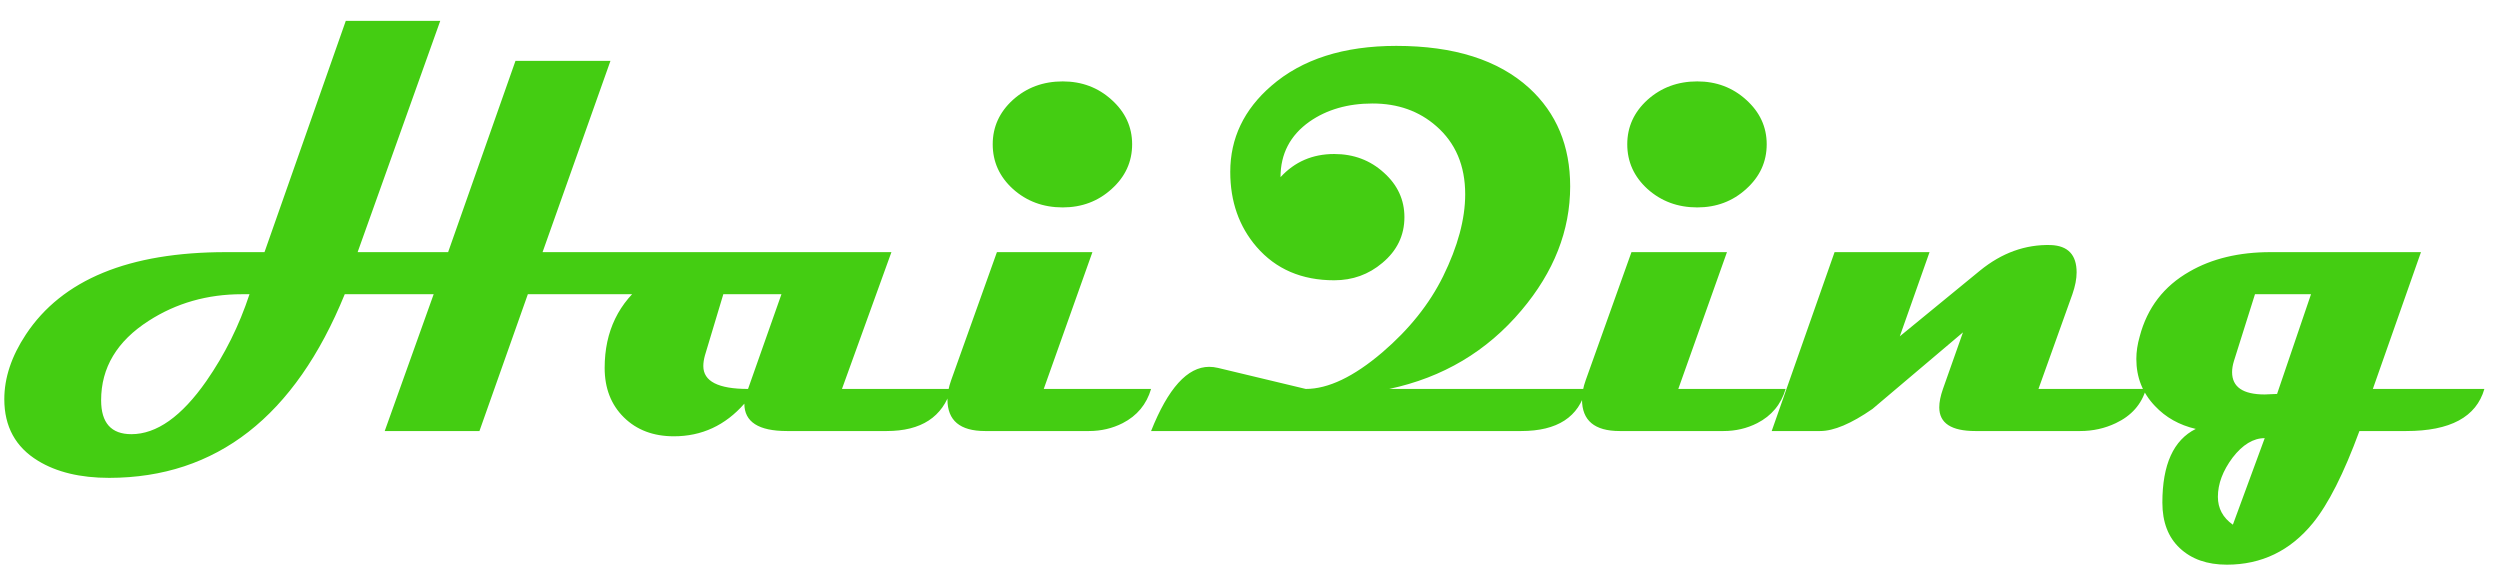
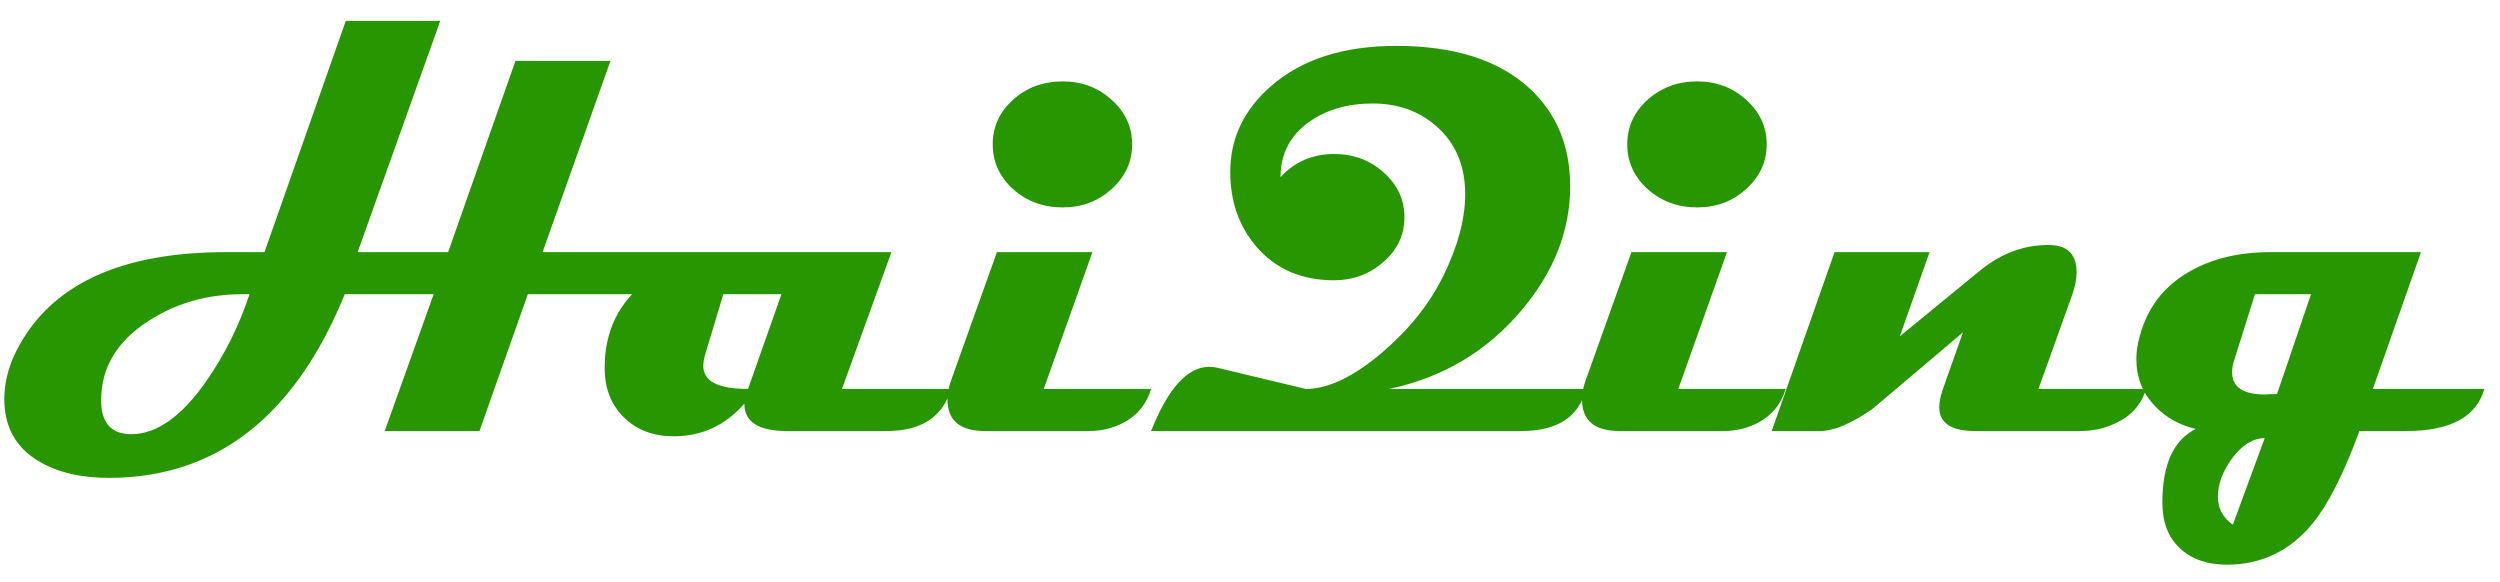
<svg xmlns="http://www.w3.org/2000/svg" width="116" height="27" viewBox="0 0 116 27" fill="none">
-   <path d="M34.416 11.699C34.188 13.001 33.289 13.652 31.718 13.652H24.492L22.246 20H17.851L20.122 13.652H15.996C13.684 19.325 10.043 22.165 5.07 22.173C3.728 22.173 2.625 21.908 1.762 21.379C0.721 20.745 0.2 19.793 0.2 18.523C0.2 17.53 0.533 16.529 1.201 15.52C2.885 12.973 5.982 11.699 10.49 11.699H12.273L16.044 0.969H20.427L16.594 11.699H20.793L23.918 2.825H28.325L25.175 11.699H34.416ZM11.577 13.652H11.223C9.619 13.652 8.179 14.063 6.901 14.885C5.428 15.829 4.692 17.058 4.692 18.572C4.692 19.622 5.16 20.146 6.096 20.146C7.268 20.146 8.427 19.325 9.575 17.681C10.429 16.452 11.097 15.109 11.577 13.652ZM44.133 18.047C43.742 19.349 42.745 20 41.142 20H36.516C35.197 20 34.538 19.577 34.538 18.73C33.651 19.74 32.56 20.244 31.267 20.244C30.314 20.244 29.541 19.951 28.947 19.365C28.353 18.779 28.056 18.014 28.056 17.07C28.056 15.37 28.707 14.027 30.009 13.042C31.189 12.147 32.65 11.699 34.392 11.699H41.362L39.067 18.047H44.133ZM36.259 13.652H33.562L32.707 16.497C32.658 16.676 32.634 16.838 32.634 16.985C32.634 17.693 33.325 18.047 34.709 18.047L36.259 13.652ZM52.531 6.694C52.531 7.508 52.214 8.2 51.579 8.77C50.953 9.339 50.196 9.624 49.309 9.624C48.405 9.624 47.636 9.339 47.002 8.77C46.375 8.2 46.062 7.508 46.062 6.694C46.062 5.889 46.375 5.201 47.002 4.631C47.636 4.062 48.405 3.777 49.309 3.777C50.196 3.777 50.953 4.062 51.579 4.631C52.214 5.201 52.531 5.889 52.531 6.694ZM53.41 18.047C53.199 18.763 52.759 19.292 52.092 19.634C51.612 19.878 51.091 20 50.529 20H45.708C44.544 20 43.962 19.512 43.962 18.535C43.962 18.259 44.019 17.961 44.133 17.644L46.257 11.699H50.688L48.43 18.047H53.41ZM73.588 18.047C73.263 19.349 72.262 20 70.585 20H53.41C54.2 18.014 55.099 17.021 56.108 17.021C56.238 17.021 56.372 17.038 56.511 17.07L60.588 18.047C61.63 18.047 62.814 17.481 64.14 16.35C65.385 15.284 66.325 14.108 66.96 12.822C67.644 11.431 67.985 10.161 67.985 9.014C67.985 7.687 67.538 6.633 66.643 5.852C65.845 5.152 64.86 4.802 63.688 4.802C62.541 4.802 61.565 5.083 60.759 5.645C59.864 6.279 59.416 7.138 59.416 8.22C60.075 7.504 60.905 7.146 61.906 7.146C62.81 7.146 63.579 7.435 64.213 8.013C64.848 8.582 65.165 9.27 65.165 10.076C65.165 10.922 64.824 11.63 64.14 12.2C63.505 12.737 62.761 13.005 61.906 13.005C60.401 13.005 59.2 12.489 58.305 11.455C57.491 10.511 57.084 9.351 57.084 7.976C57.084 6.414 57.719 5.083 58.989 3.984C60.413 2.747 62.346 2.129 64.787 2.129C67.465 2.129 69.519 2.78 70.952 4.082C72.221 5.246 72.856 6.768 72.856 8.647C72.856 10.698 72.103 12.615 70.598 14.397C68.995 16.301 66.948 17.518 64.457 18.047H73.588ZM81.975 6.694C81.975 7.508 81.657 8.2 81.022 8.77C80.396 9.339 79.639 9.624 78.752 9.624C77.849 9.624 77.08 9.339 76.445 8.77C75.818 8.2 75.505 7.508 75.505 6.694C75.505 5.889 75.818 5.201 76.445 4.631C77.08 4.062 77.849 3.777 78.752 3.777C79.639 3.777 80.396 4.062 81.022 4.631C81.657 5.201 81.975 5.889 81.975 6.694ZM82.853 18.047C82.642 18.763 82.203 19.292 81.535 19.634C81.055 19.878 80.534 20 79.973 20H75.151C73.987 20 73.405 19.512 73.405 18.535C73.405 18.259 73.462 17.961 73.576 17.644L75.7 11.699H80.131L77.873 18.047H82.853ZM99.577 18.047C99.366 18.763 98.898 19.292 98.173 19.634C97.661 19.878 97.111 20 96.525 20H91.655C90.54 20 89.982 19.634 89.982 18.901C89.982 18.657 90.039 18.372 90.153 18.047L91.081 15.422L86.882 18.975C85.897 19.658 85.087 20 84.453 20H82.207L85.124 11.699H89.531L88.151 15.605L91.874 12.554C92.884 11.732 93.978 11.337 95.158 11.37C95.956 11.402 96.355 11.825 96.355 12.639C96.355 12.94 96.289 13.278 96.159 13.652L94.585 18.047H99.577ZM115.275 18.047C114.901 19.349 113.693 20 111.65 20H109.477C108.753 21.969 108.033 23.394 107.316 24.273C106.267 25.558 104.936 26.201 103.325 26.201C102.413 26.201 101.685 25.945 101.14 25.432C100.603 24.928 100.334 24.224 100.334 23.32C100.334 21.554 100.851 20.415 101.884 19.902C101.119 19.723 100.489 19.369 99.992 18.84C99.414 18.238 99.126 17.51 99.126 16.655C99.126 16.322 99.178 15.972 99.284 15.605C99.634 14.279 100.403 13.278 101.591 12.602C102.633 12 103.886 11.699 105.351 11.699H112.333L110.1 18.047H115.275ZM107.231 13.652H104.631L103.654 16.753C103.597 16.94 103.569 17.111 103.569 17.266C103.569 17.957 104.073 18.303 105.083 18.303C105.148 18.303 105.241 18.299 105.363 18.291C105.493 18.283 105.591 18.279 105.656 18.279L107.231 13.652ZM105.083 20.33C104.554 20.33 104.057 20.631 103.593 21.233C103.138 21.843 102.91 22.45 102.91 23.052C102.91 23.589 103.142 24.02 103.605 24.346L105.083 20.33Z" fill="#44CD12" />
+   <path d="M34.416 11.699C34.188 13.001 33.289 13.652 31.718 13.652H24.492L22.246 20H17.851L20.122 13.652H15.996C13.684 19.325 10.043 22.165 5.07 22.173C3.728 22.173 2.625 21.908 1.762 21.379C0.721 20.745 0.2 19.793 0.2 18.523C0.2 17.53 0.533 16.529 1.201 15.52C2.885 12.973 5.982 11.699 10.49 11.699H12.273L16.044 0.969H20.427L16.594 11.699H20.793L23.918 2.825H28.325L25.175 11.699H34.416ZM11.577 13.652H11.223C9.619 13.652 8.179 14.063 6.901 14.885C5.428 15.829 4.692 17.058 4.692 18.572C4.692 19.622 5.16 20.146 6.096 20.146C7.268 20.146 8.427 19.325 9.575 17.681C10.429 16.452 11.097 15.109 11.577 13.652ZM44.133 18.047C43.742 19.349 42.745 20 41.142 20H36.516C35.197 20 34.538 19.577 34.538 18.73C33.651 19.74 32.56 20.244 31.267 20.244C30.314 20.244 29.541 19.951 28.947 19.365C28.353 18.779 28.056 18.014 28.056 17.07C28.056 15.37 28.707 14.027 30.009 13.042C31.189 12.147 32.65 11.699 34.392 11.699H41.362L39.067 18.047H44.133ZM36.259 13.652H33.562L32.707 16.497C32.658 16.676 32.634 16.838 32.634 16.985C32.634 17.693 33.325 18.047 34.709 18.047L36.259 13.652ZM52.531 6.694C52.531 7.508 52.214 8.2 51.579 8.77C50.953 9.339 50.196 9.624 49.309 9.624C48.405 9.624 47.636 9.339 47.002 8.77C46.375 8.2 46.062 7.508 46.062 6.694C46.062 5.889 46.375 5.201 47.002 4.631C47.636 4.062 48.405 3.777 49.309 3.777C50.196 3.777 50.953 4.062 51.579 4.631C52.214 5.201 52.531 5.889 52.531 6.694ZM53.41 18.047C53.199 18.763 52.759 19.292 52.092 19.634C51.612 19.878 51.091 20 50.529 20H45.708C44.544 20 43.962 19.512 43.962 18.535C43.962 18.259 44.019 17.961 44.133 17.644L46.257 11.699H50.688L48.43 18.047H53.41ZM73.588 18.047C73.263 19.349 72.262 20 70.585 20H53.41C54.2 18.014 55.099 17.021 56.108 17.021C56.238 17.021 56.372 17.038 56.511 17.07L60.588 18.047C61.63 18.047 62.814 17.481 64.14 16.35C65.385 15.284 66.325 14.108 66.96 12.822C67.644 11.431 67.985 10.161 67.985 9.014C67.985 7.687 67.538 6.633 66.643 5.852C65.845 5.152 64.86 4.802 63.688 4.802C62.541 4.802 61.565 5.083 60.759 5.645C59.864 6.279 59.416 7.138 59.416 8.22C60.075 7.504 60.905 7.146 61.906 7.146C62.81 7.146 63.579 7.435 64.213 8.013C64.848 8.582 65.165 9.27 65.165 10.076C65.165 10.922 64.824 11.63 64.14 12.2C63.505 12.737 62.761 13.005 61.906 13.005C60.401 13.005 59.2 12.489 58.305 11.455C57.491 10.511 57.084 9.351 57.084 7.976C57.084 6.414 57.719 5.083 58.989 3.984C60.413 2.747 62.346 2.129 64.787 2.129C67.465 2.129 69.519 2.78 70.952 4.082C72.221 5.246 72.856 6.768 72.856 8.647C72.856 10.698 72.103 12.615 70.598 14.397C68.995 16.301 66.948 17.518 64.457 18.047H73.588ZM81.975 6.694C81.975 7.508 81.657 8.2 81.022 8.77C80.396 9.339 79.639 9.624 78.752 9.624C77.849 9.624 77.08 9.339 76.445 8.77C75.818 8.2 75.505 7.508 75.505 6.694C75.505 5.889 75.818 5.201 76.445 4.631C77.08 4.062 77.849 3.777 78.752 3.777C79.639 3.777 80.396 4.062 81.022 4.631C81.657 5.201 81.975 5.889 81.975 6.694ZM82.853 18.047C82.642 18.763 82.203 19.292 81.535 19.634C81.055 19.878 80.534 20 79.973 20H75.151C73.987 20 73.405 19.512 73.405 18.535C73.405 18.259 73.462 17.961 73.576 17.644L75.7 11.699H80.131L77.873 18.047H82.853ZM99.577 18.047C99.366 18.763 98.898 19.292 98.173 19.634C97.661 19.878 97.111 20 96.525 20H91.655C90.54 20 89.982 19.634 89.982 18.901C89.982 18.657 90.039 18.372 90.153 18.047L91.081 15.422L86.882 18.975C85.897 19.658 85.087 20 84.453 20H82.207L85.124 11.699H89.531L88.151 15.605L91.874 12.554C92.884 11.732 93.978 11.337 95.158 11.37C95.956 11.402 96.355 11.825 96.355 12.639C96.355 12.94 96.289 13.278 96.159 13.652L94.585 18.047H99.577ZM115.275 18.047C114.901 19.349 113.693 20 111.65 20H109.477C108.753 21.969 108.033 23.394 107.316 24.273C106.267 25.558 104.936 26.201 103.325 26.201C102.413 26.201 101.685 25.945 101.14 25.432C100.603 24.928 100.334 24.224 100.334 23.32C100.334 21.554 100.851 20.415 101.884 19.902C101.119 19.723 100.489 19.369 99.992 18.84C99.414 18.238 99.126 17.51 99.126 16.655C99.126 16.322 99.178 15.972 99.284 15.605C99.634 14.279 100.403 13.278 101.591 12.602C102.633 12 103.886 11.699 105.351 11.699H112.333L110.1 18.047H115.275ZM107.231 13.652H104.631L103.654 16.753C103.597 16.94 103.569 17.111 103.569 17.266C103.569 17.957 104.073 18.303 105.083 18.303C105.148 18.303 105.241 18.299 105.363 18.291C105.493 18.283 105.591 18.279 105.656 18.279L107.231 13.652ZM105.083 20.33C104.554 20.33 104.057 20.631 103.593 21.233C103.138 21.843 102.91 22.45 102.91 23.052C102.91 23.589 103.142 24.02 103.605 24.346L105.083 20.33Z" fill="#289600" />
</svg>
